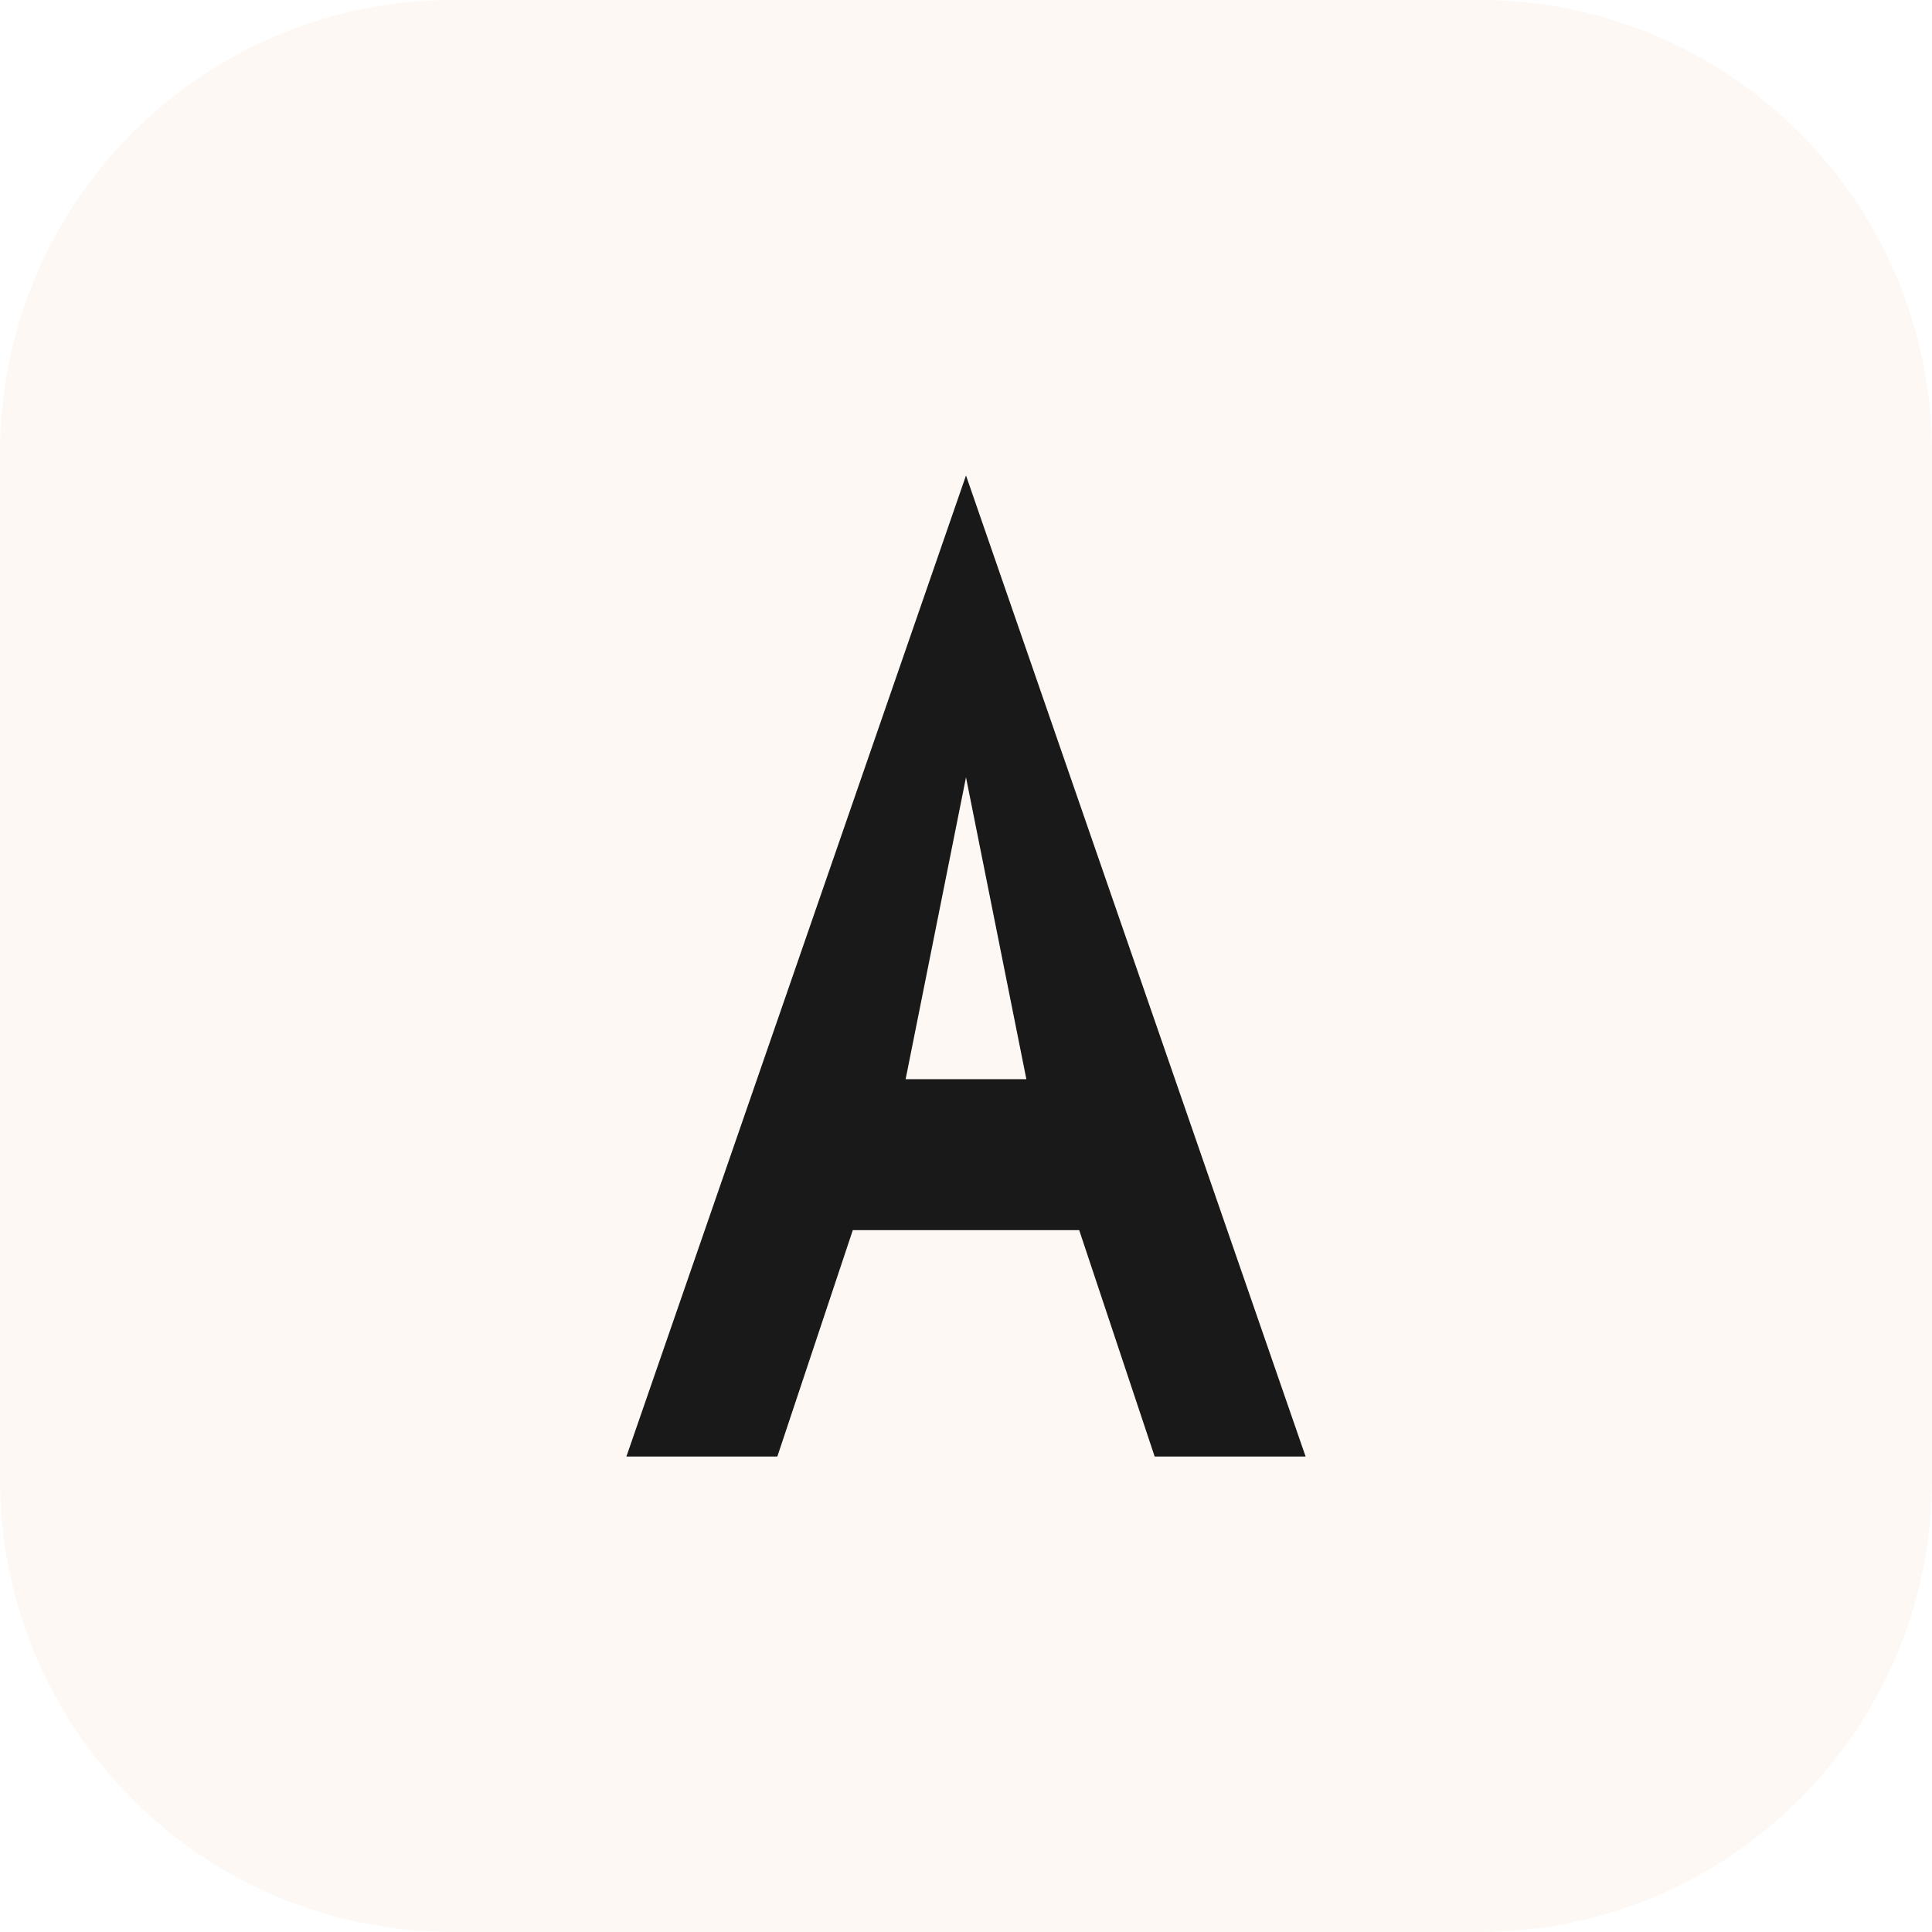
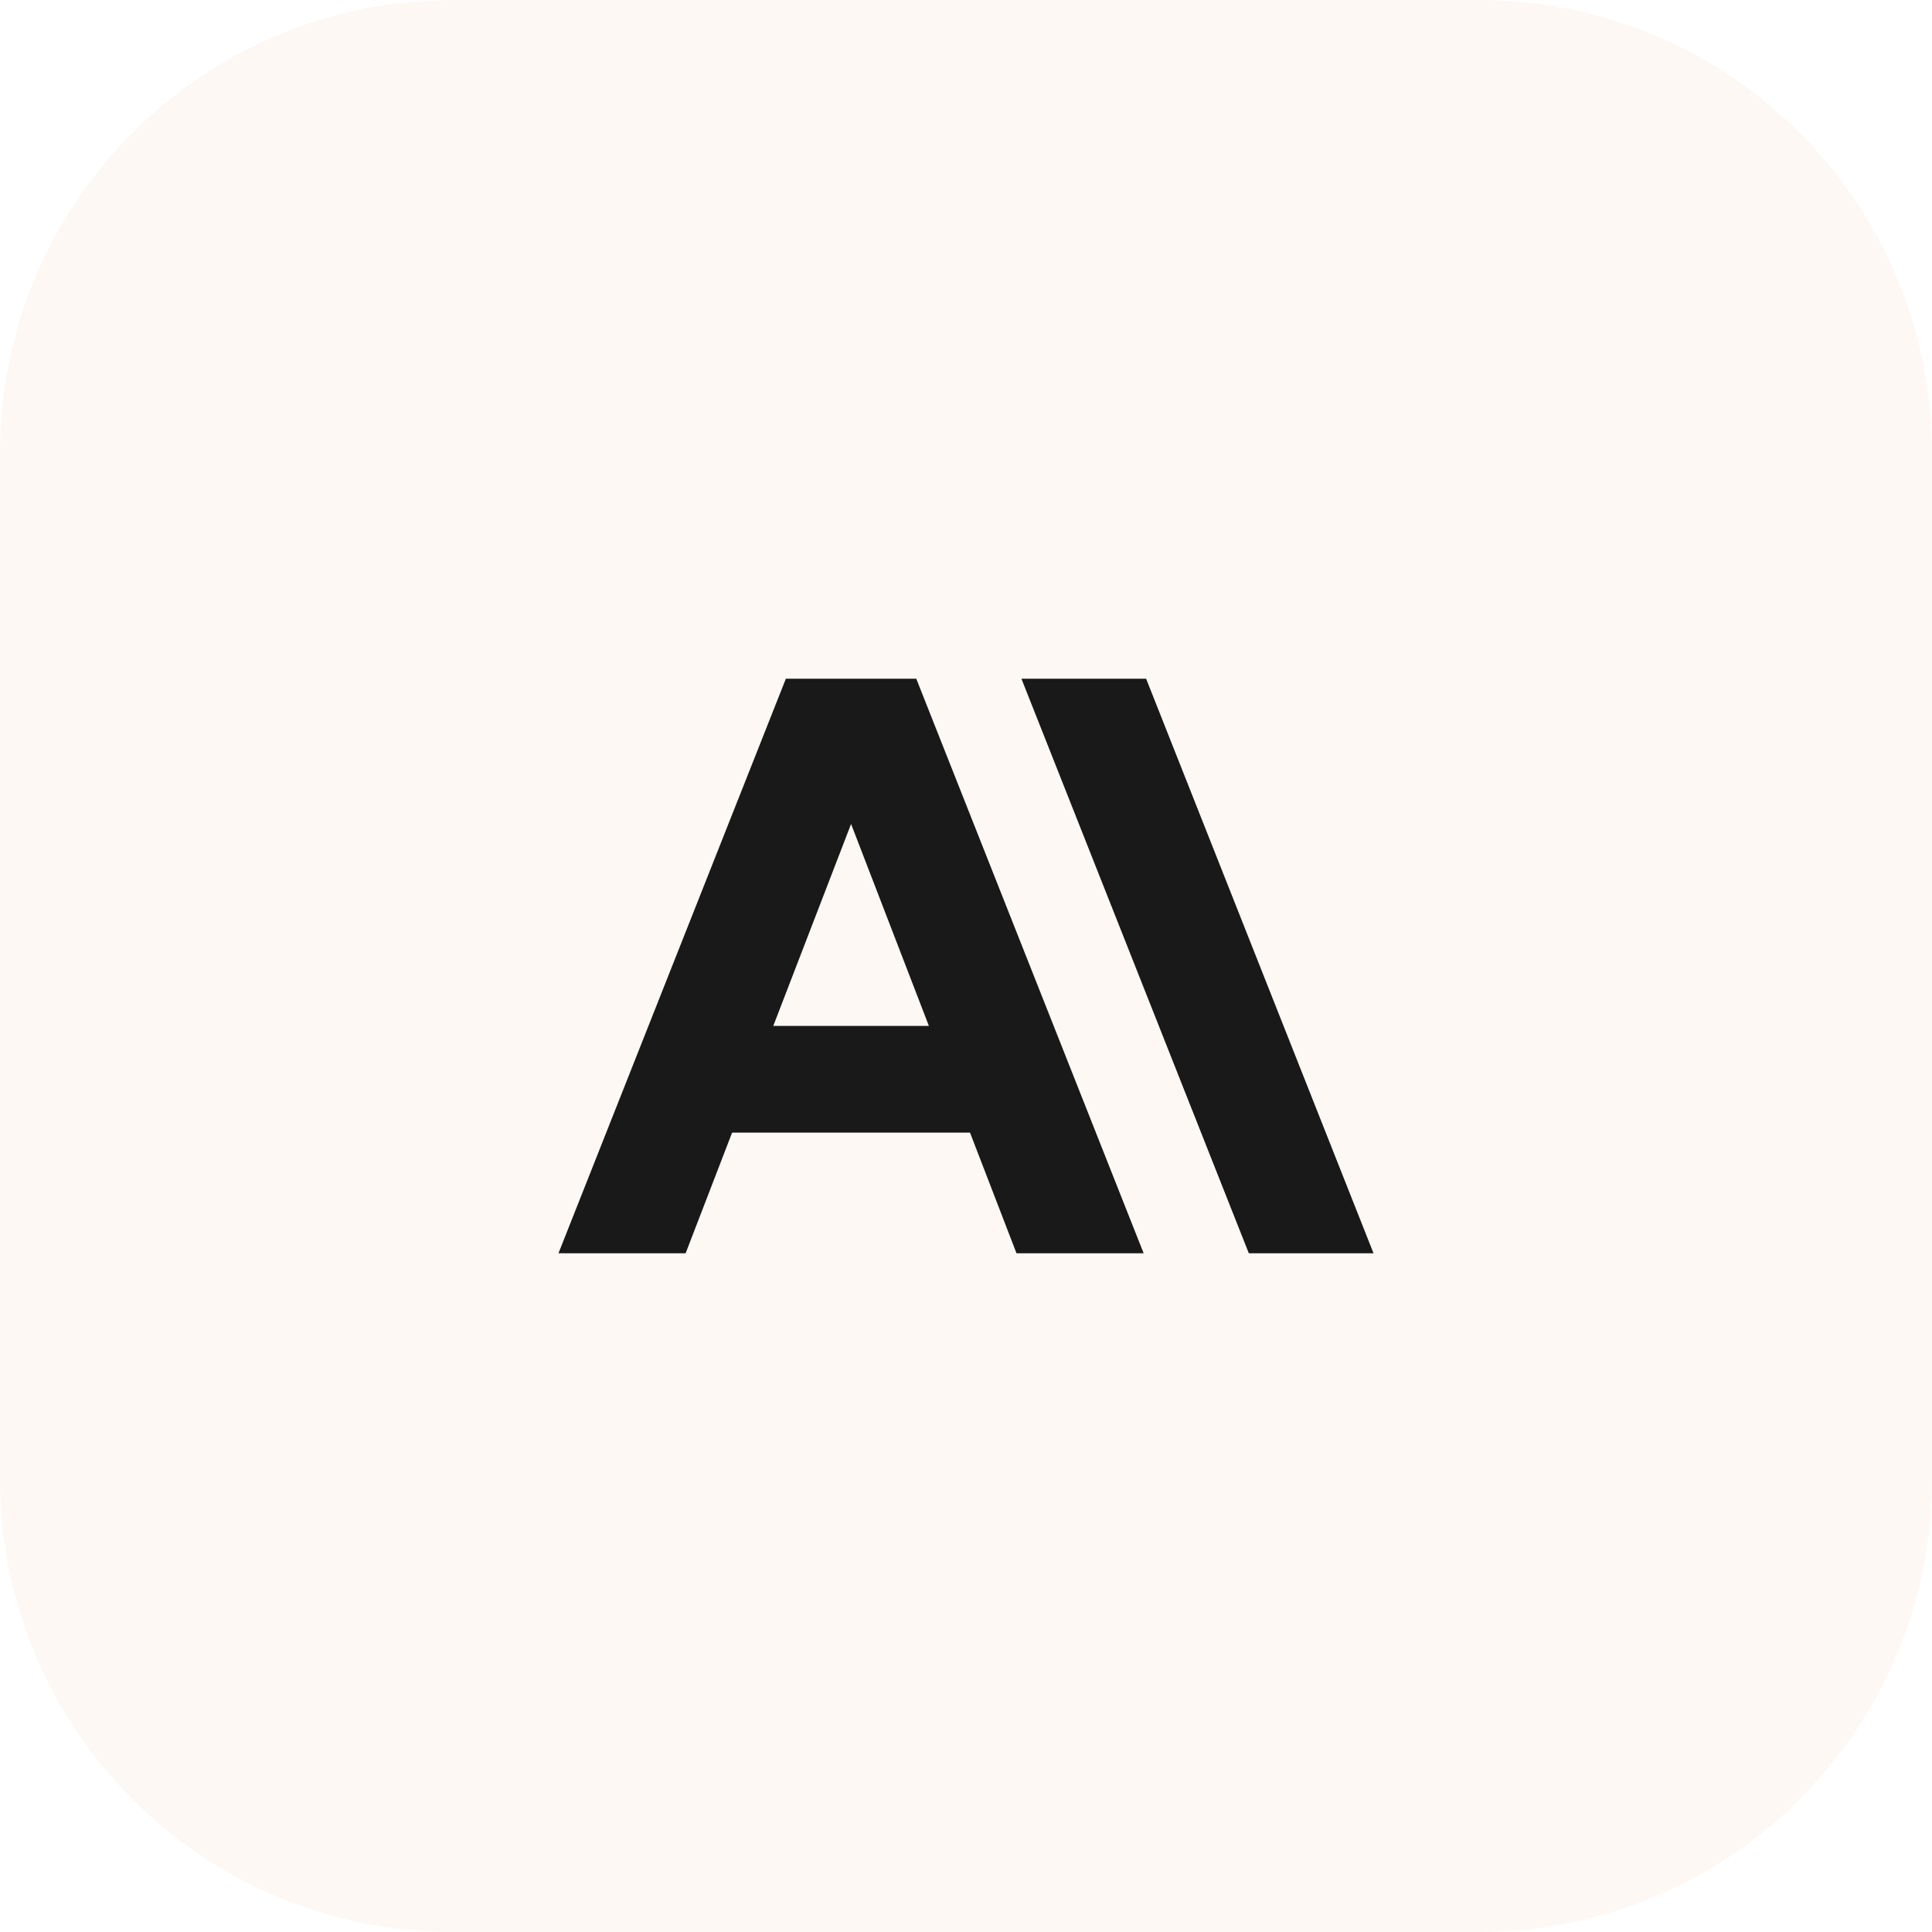
- <svg xmlns="http://www.w3.org/2000/svg" width="256" height="256" fill="none">
+ <svg xmlns="http://www.w3.org/2000/svg" width="256" height="256" fill="none" viewBox="0 0 256 256">
  <rect width="256" height="256" fill="#FDF8F4" rx="60" />
-   <path fill="#191919" d="m128 63 45 130h-20l-10-30h-30l-10 30H83Zm0 40-8 40h16Z" />
+   <g transform="translate(128, 128) scale(4.5)">
+     <path fill="#191919" d="M5.304-8.459h-3.672l6.696 16.918H12Zm-10.608 0L-12 8.459h3.744l1.369-3.553h7.005l1.369 3.553h3.744L-1.464-8.459Zm-.371 10.223 2.291-5.946 2.291 5.946Z" />
+   </g>
</svg>
